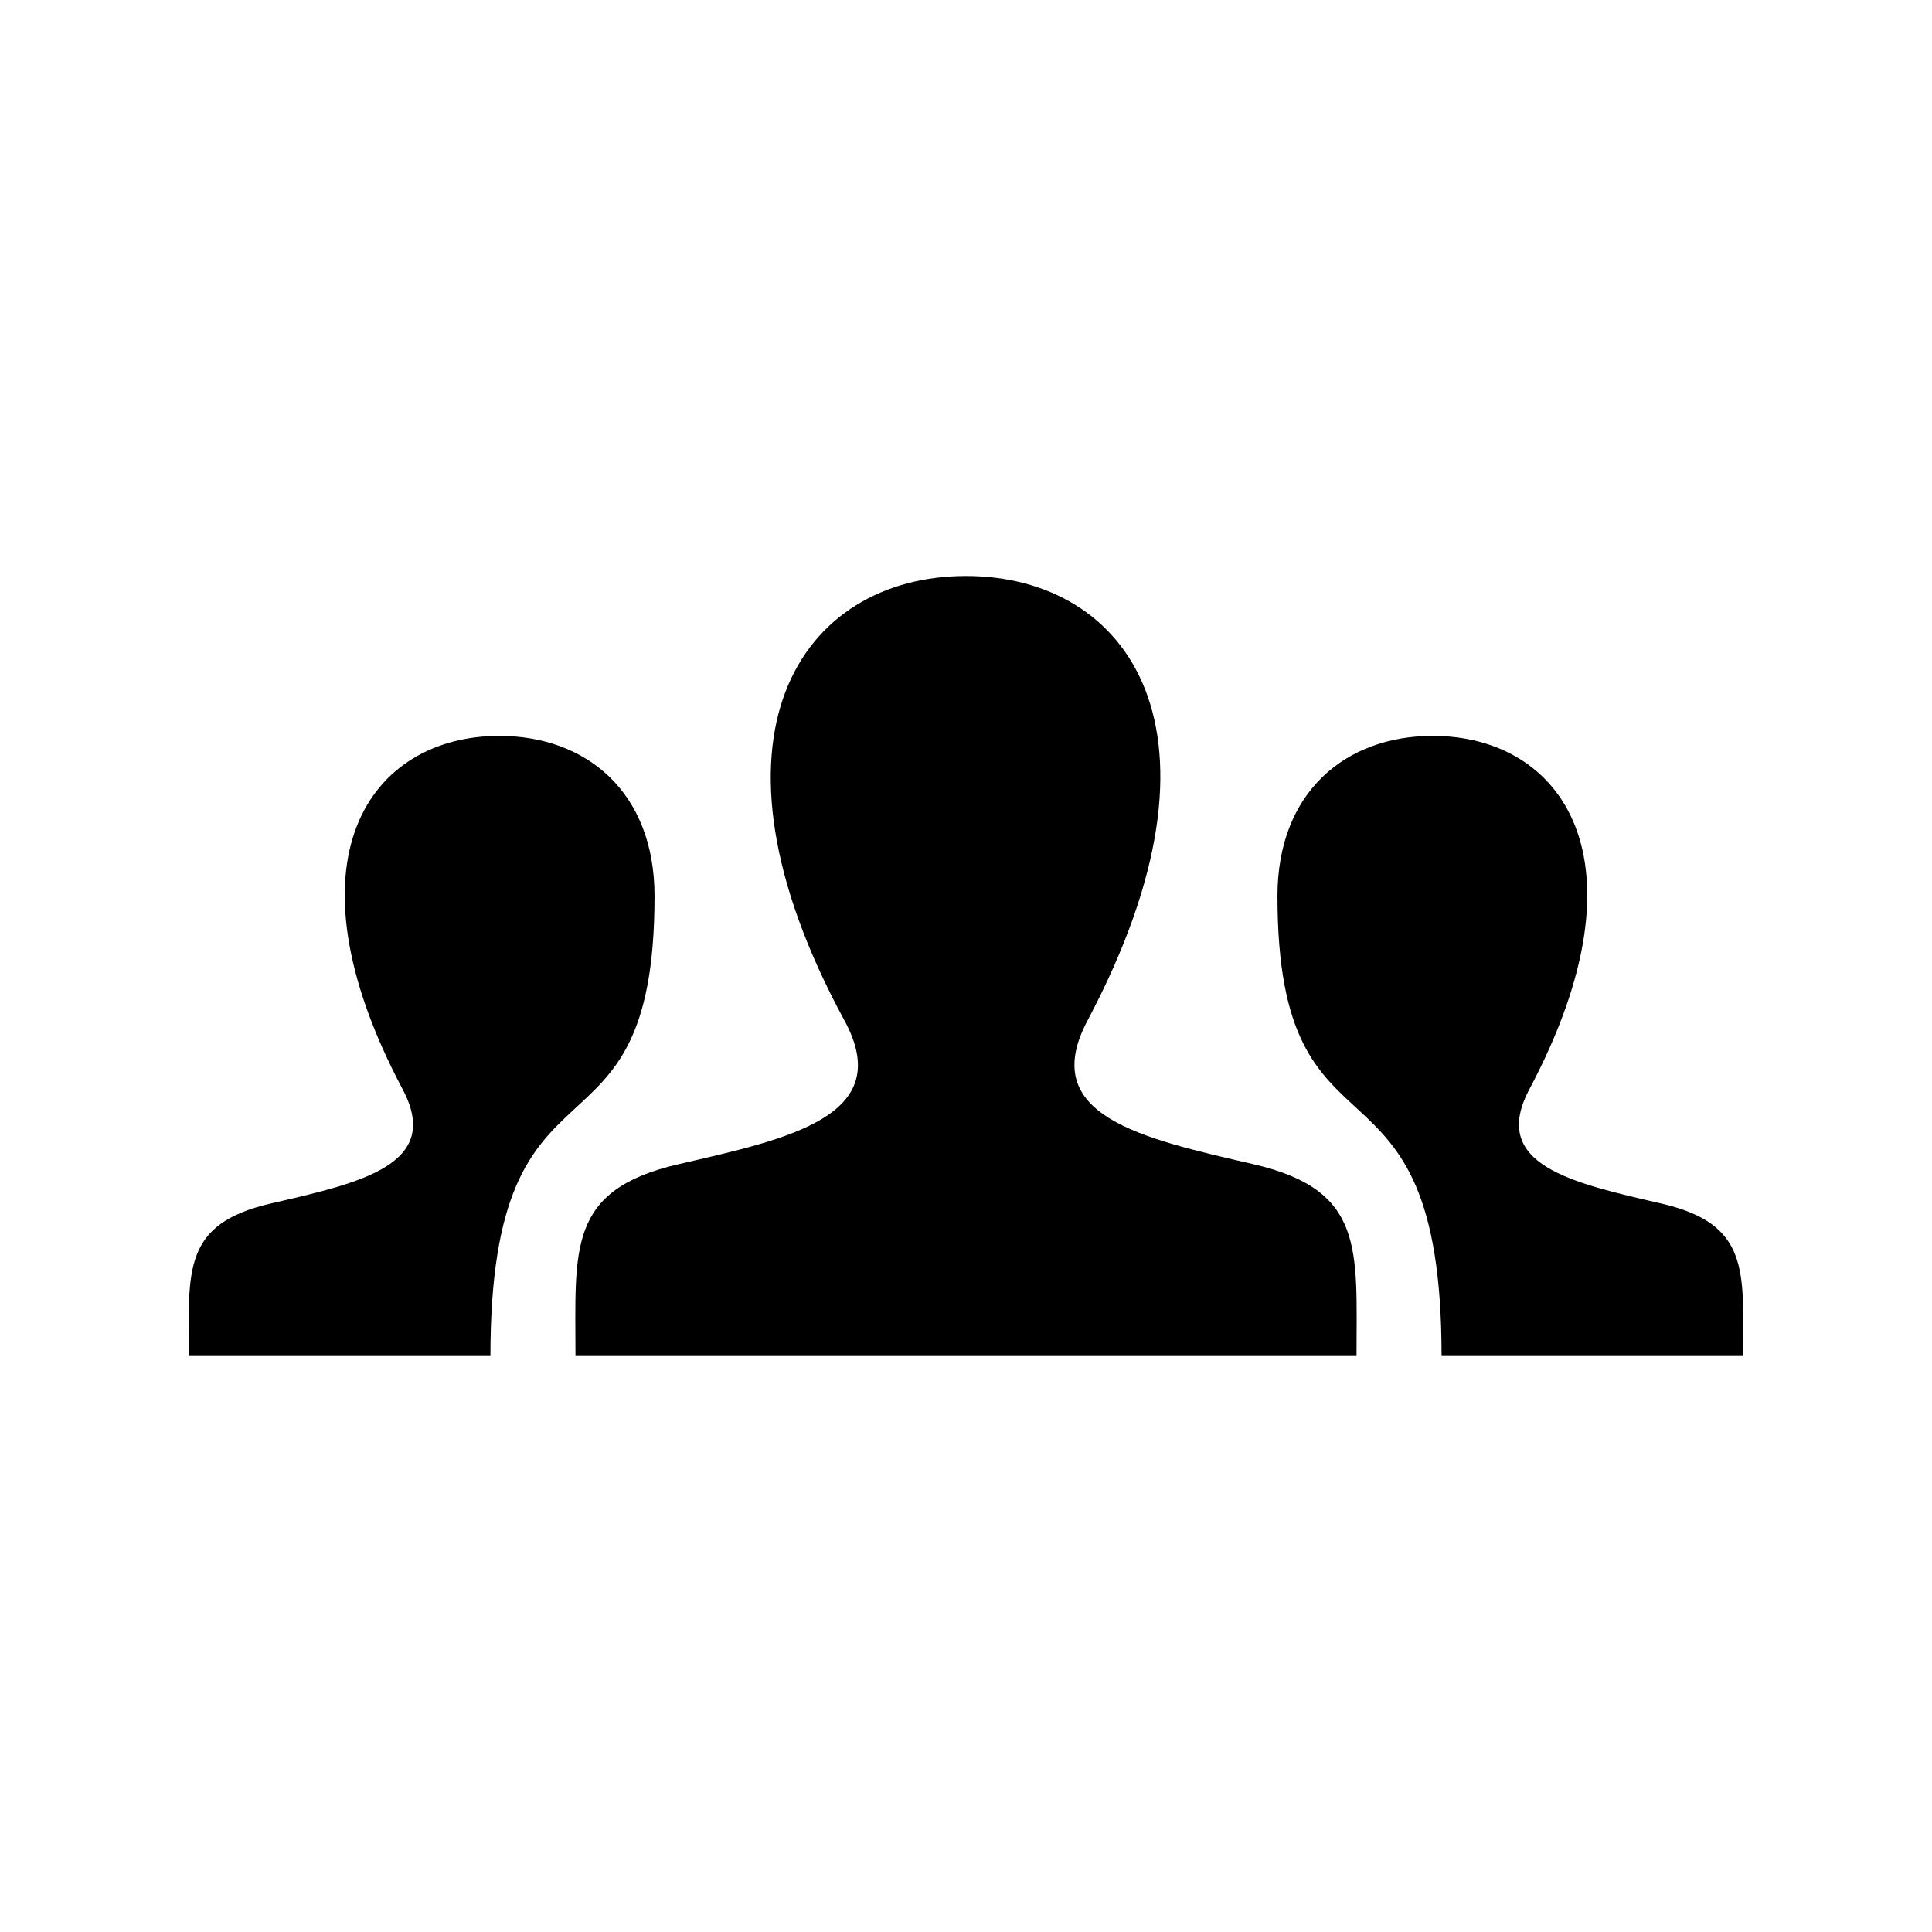
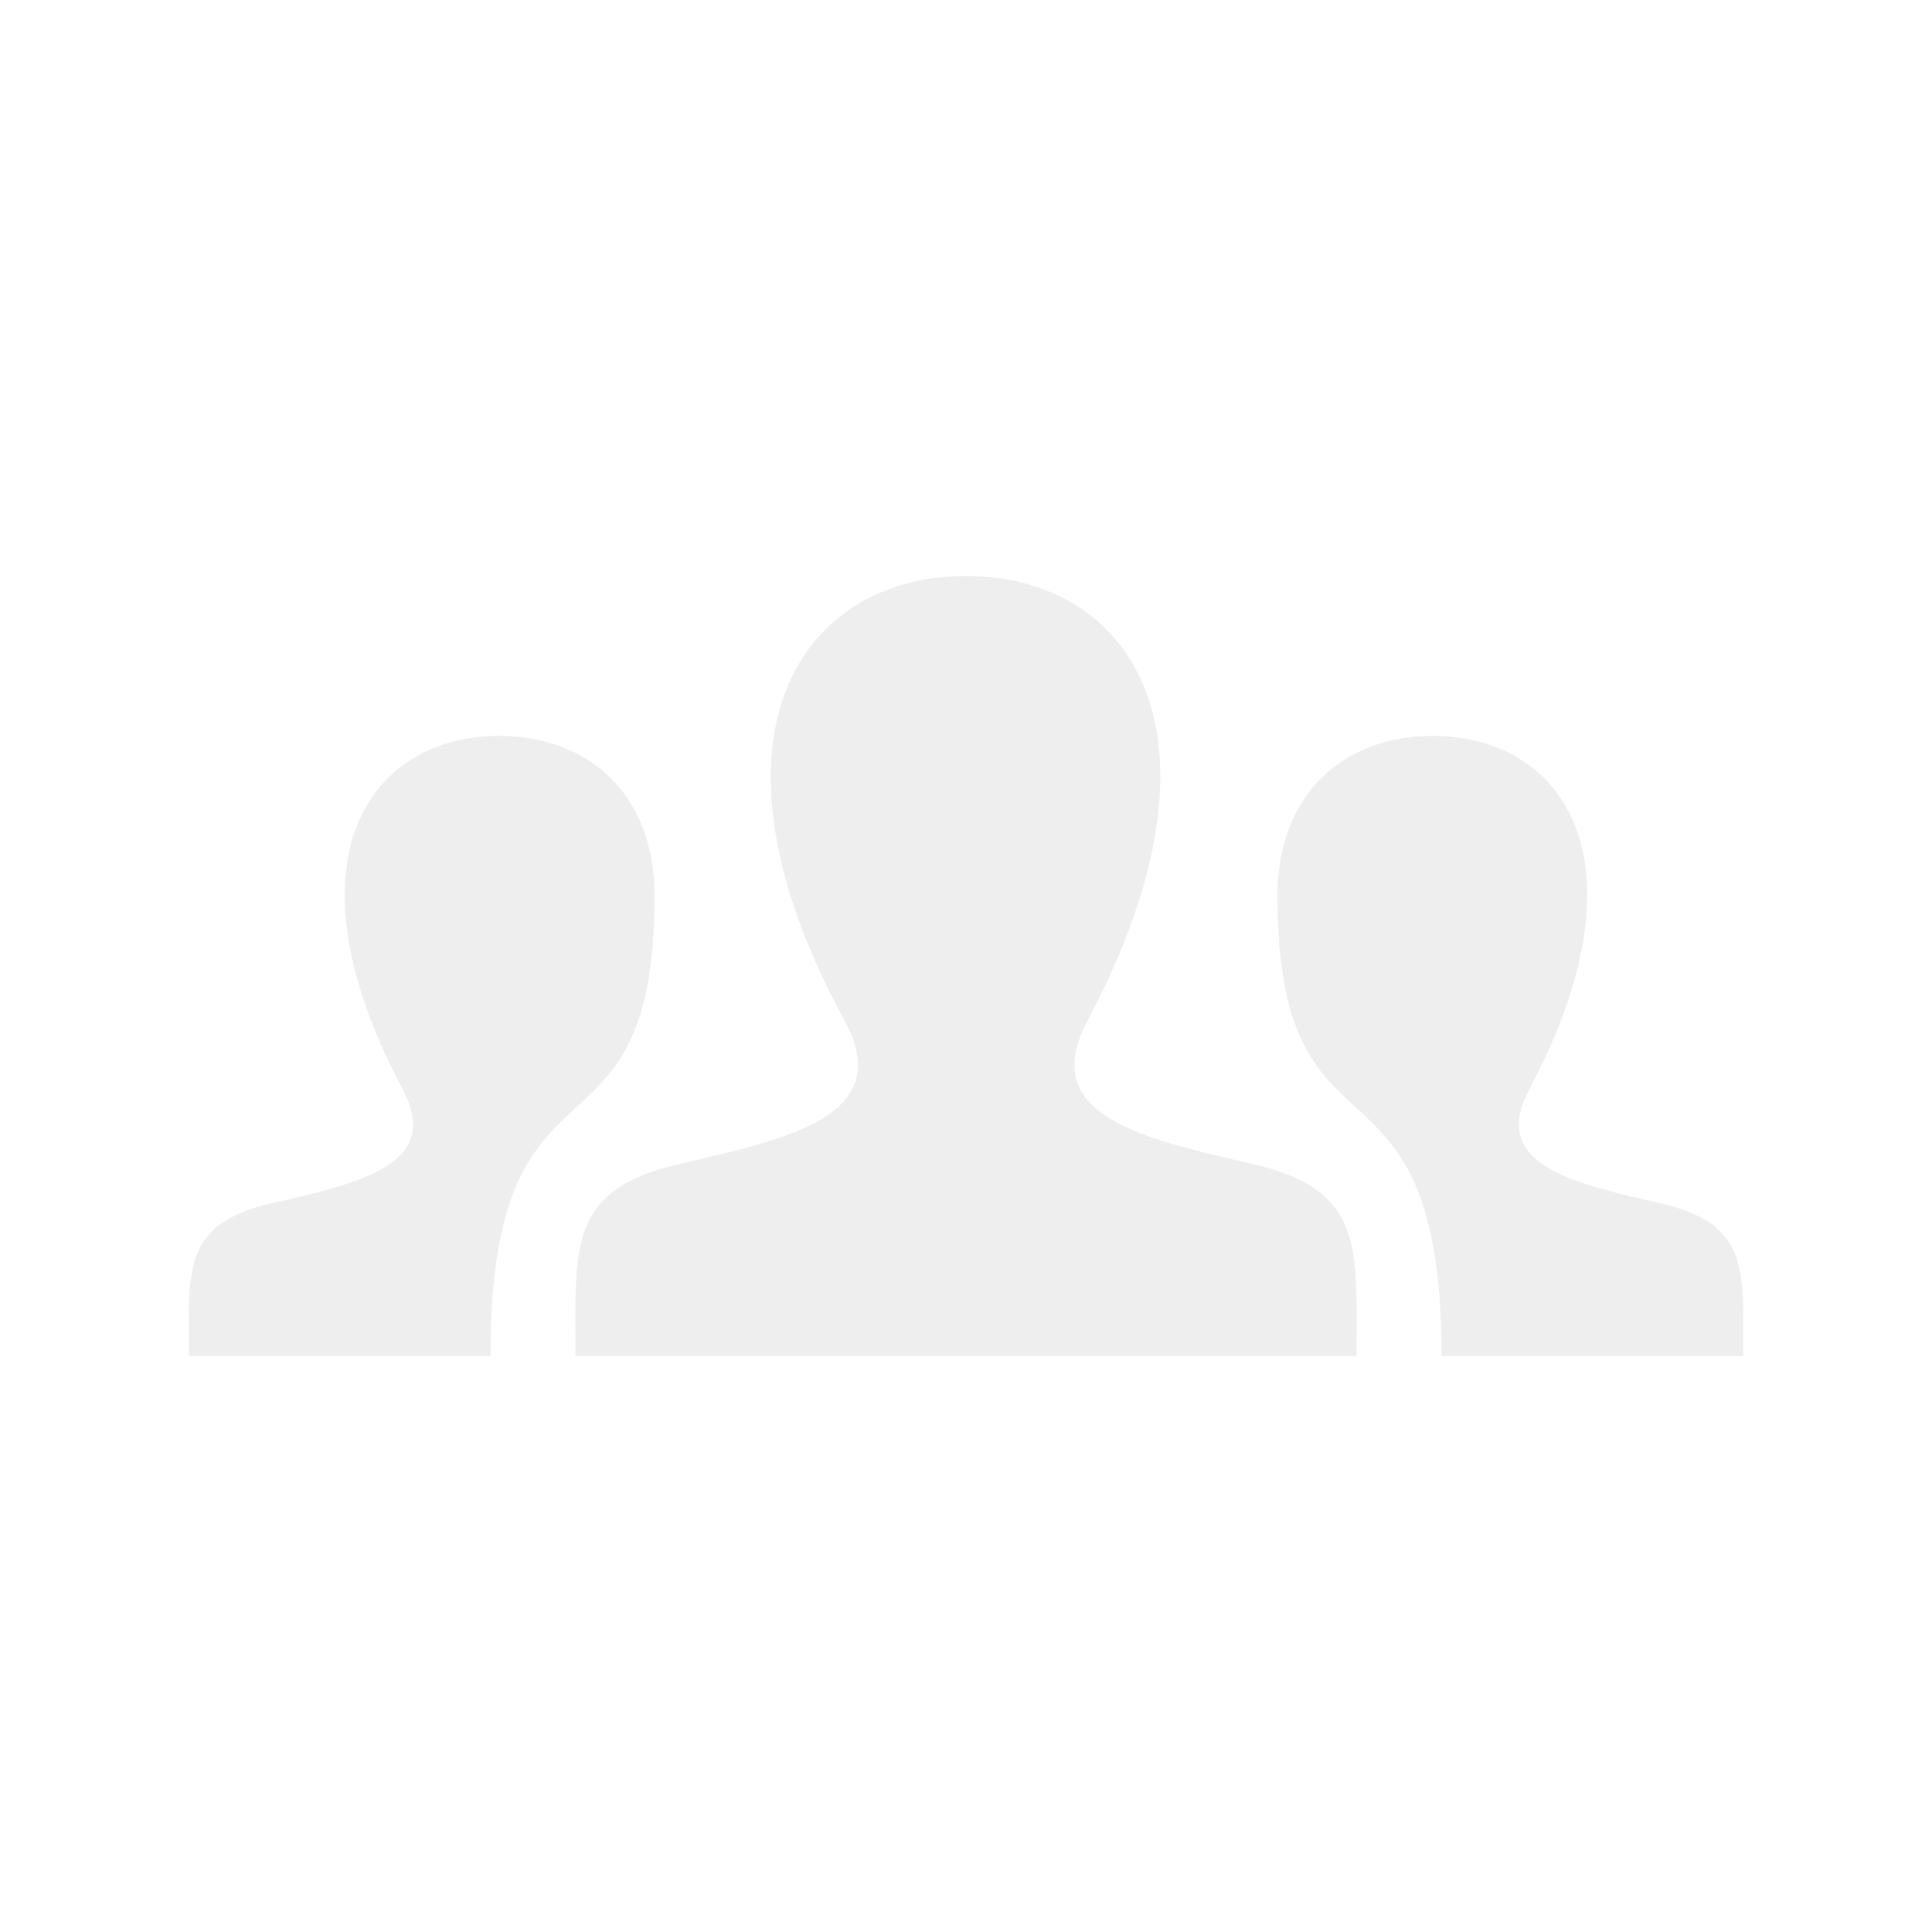
<svg xmlns="http://www.w3.org/2000/svg" version="1.1" x="0px" y="0px" width="512px" height="512px" viewBox="0 0 512 512" enable-background="new 0 0 512 512" xml:space="preserve">
-   <path id="user-14-icon" d="M461.968,359.358h-79.937c-0.004-86.998-43.49-45.648-43.49-121.885c0-27.52,18.017-42.455,41.15-42.455  c34.181,0,57.969,32.635,25.601,93.66c-10.634,20.049,11.323,24.812,34.912,30.254C463.782,324.37,461.968,336.802,461.968,359.358z   M71.796,318.933c23.589-5.441,45.546-10.205,34.912-30.254c-32.368-61.025-8.58-93.66,25.601-93.66  c23.134,0,41.15,14.936,41.15,42.455c0,76.236-43.486,34.887-43.49,121.885H50.032C50.032,336.802,48.218,324.37,71.796,318.933z   M332.115,308.509c-29.67-6.846-57.289-12.838-43.913-38.055c40.715-76.762,10.792-117.812-32.202-117.812  c-43.842,0-73.027,42.625-32.201,117.812c13.776,25.371-14.883,31.357-43.915,38.055c-29.658,6.84-27.377,22.477-27.377,50.85  h206.985C359.492,330.985,361.774,315.349,332.115,308.509z" />
+   <path style="fill:#eee;" id="user-14-icon" d="M461.968,359.358h-79.937c-0.004-86.998-43.49-45.648-43.49-121.885c0-27.52,18.017-42.455,41.15-42.455  c34.181,0,57.969,32.635,25.601,93.66c-10.634,20.049,11.323,24.812,34.912,30.254C463.782,324.37,461.968,336.802,461.968,359.358z   M71.796,318.933c23.589-5.441,45.546-10.205,34.912-30.254c-32.368-61.025-8.58-93.66,25.601-93.66  c23.134,0,41.15,14.936,41.15,42.455c0,76.236-43.486,34.887-43.49,121.885H50.032C50.032,336.802,48.218,324.37,71.796,318.933z   M332.115,308.509c-29.67-6.846-57.289-12.838-43.913-38.055c40.715-76.762,10.792-117.812-32.202-117.812  c-43.842,0-73.027,42.625-32.201,117.812c13.776,25.371-14.883,31.357-43.915,38.055c-29.658,6.84-27.377,22.477-27.377,50.85  h206.985C359.492,330.985,361.774,315.349,332.115,308.509z" />
</svg>
